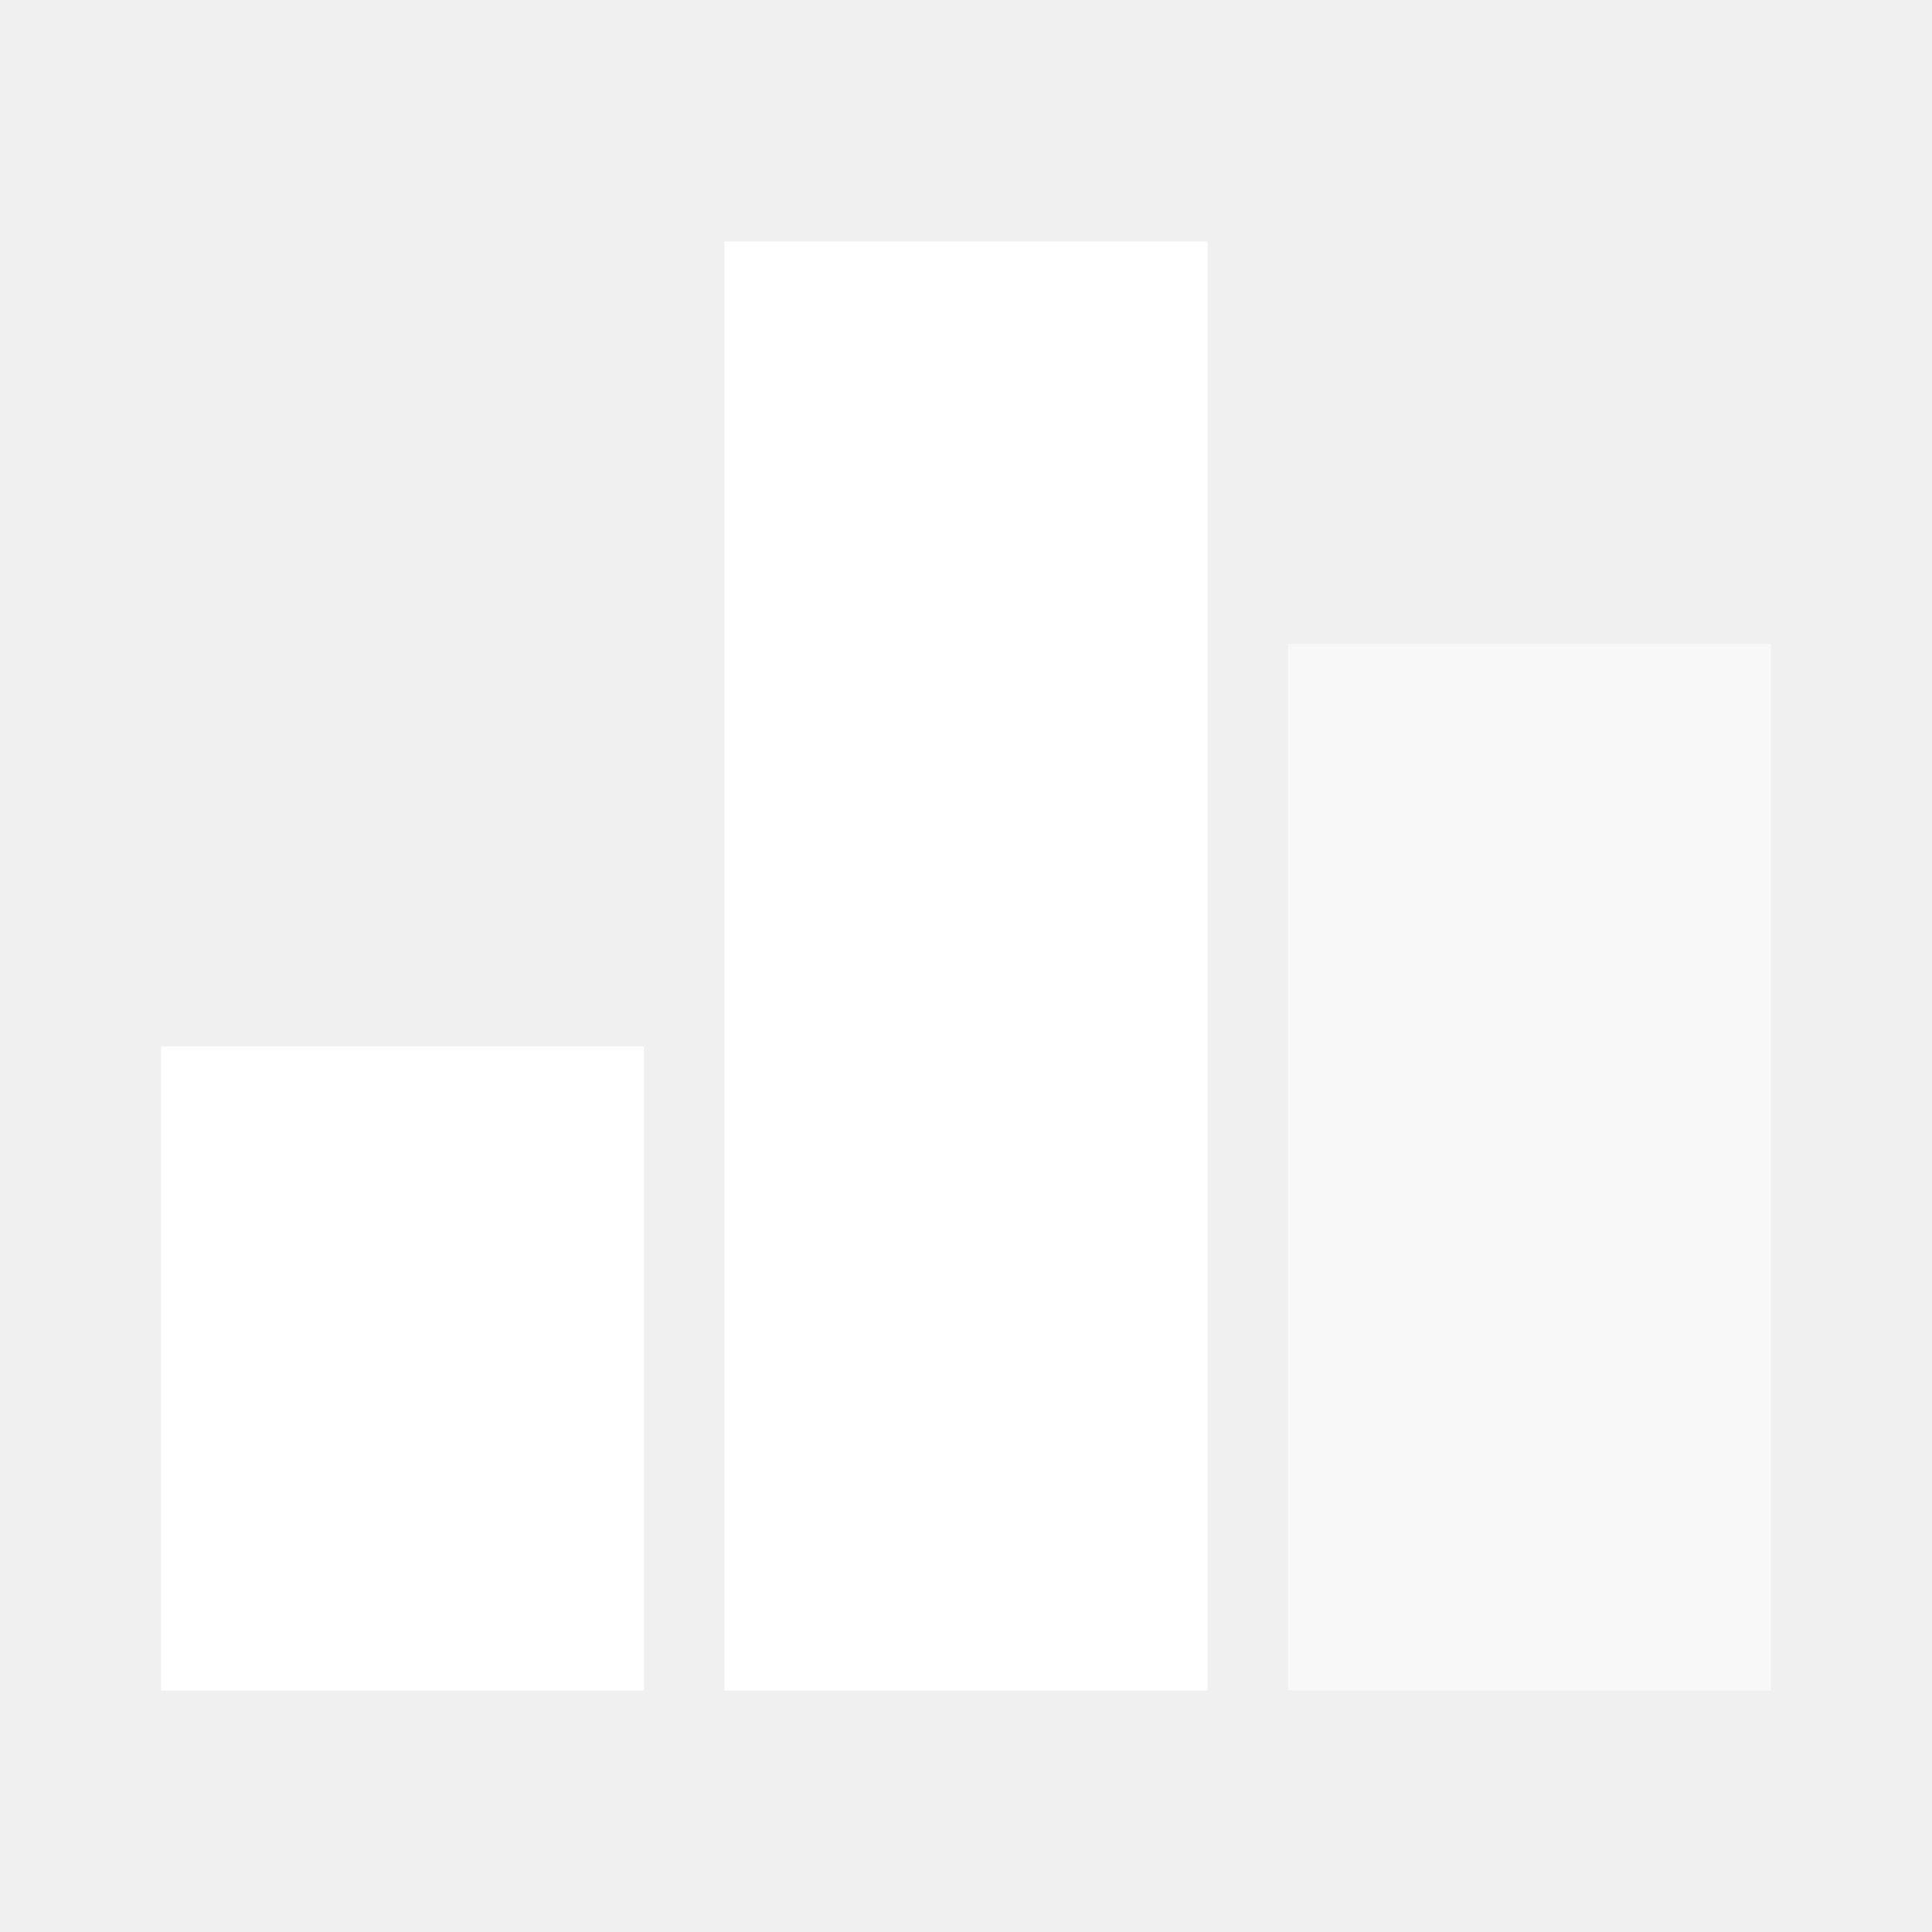
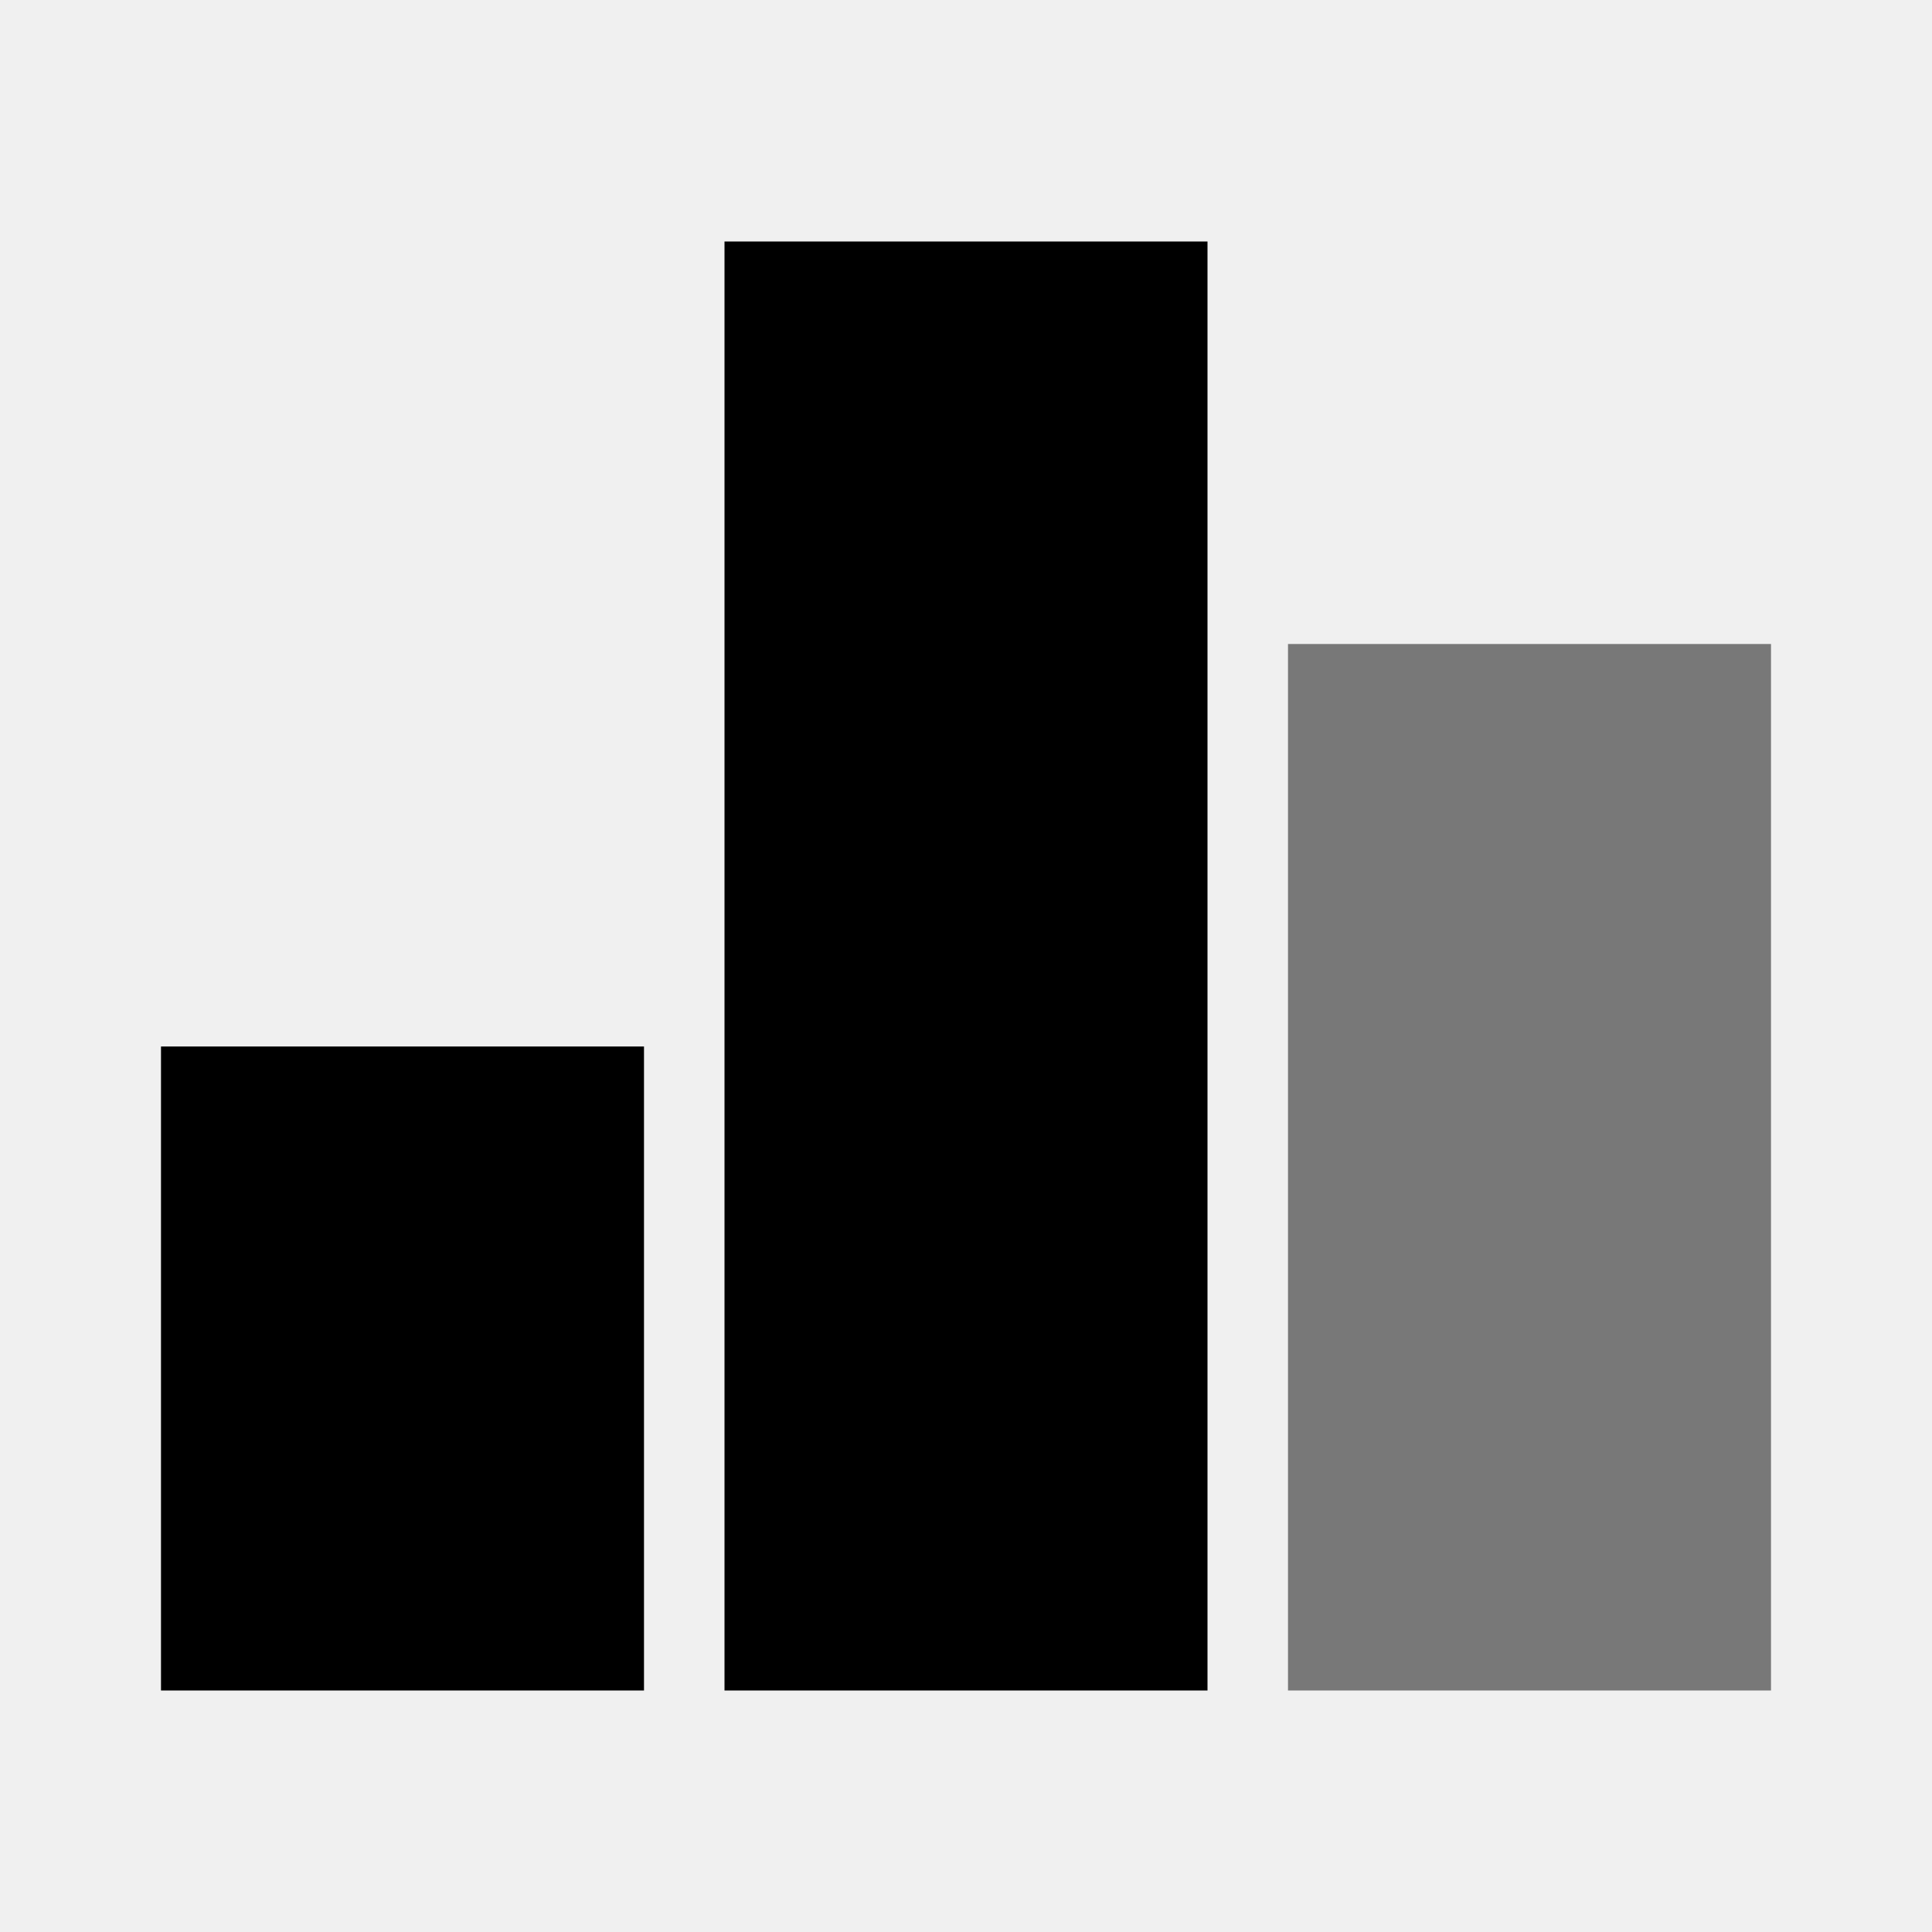
<svg xmlns="http://www.w3.org/2000/svg" width="36" height="36" viewBox="0 0 36 36" fill="none">
  <g clip-path="url(#clip0_14_69)">
-     <path d="M3 19.5H12V31.5H3V19.5ZM13.5 4.5H22.5V31.5H13.5V4.5Z" fill="white" />
-     <path opacity="0.5" d="M24 12H33V31.5H24V12Z" fill="white" />
+     <path d="M3 19.5H12V31.5H3V19.5ZM13.5 4.5H22.5V31.5H13.5V4.5Z" fill="black" />
+     <path opacity="0.5" d="M24 12H33V31.5H24V12Z" fill="black" />
  </g>
  <defs>
    <clipPath id="clip0_14_69">
-       <rect width="36" height="36" fill="white" />
+       <rect width="36" height="36" fill="black" />
    </clipPath>
  </defs>
</svg>
